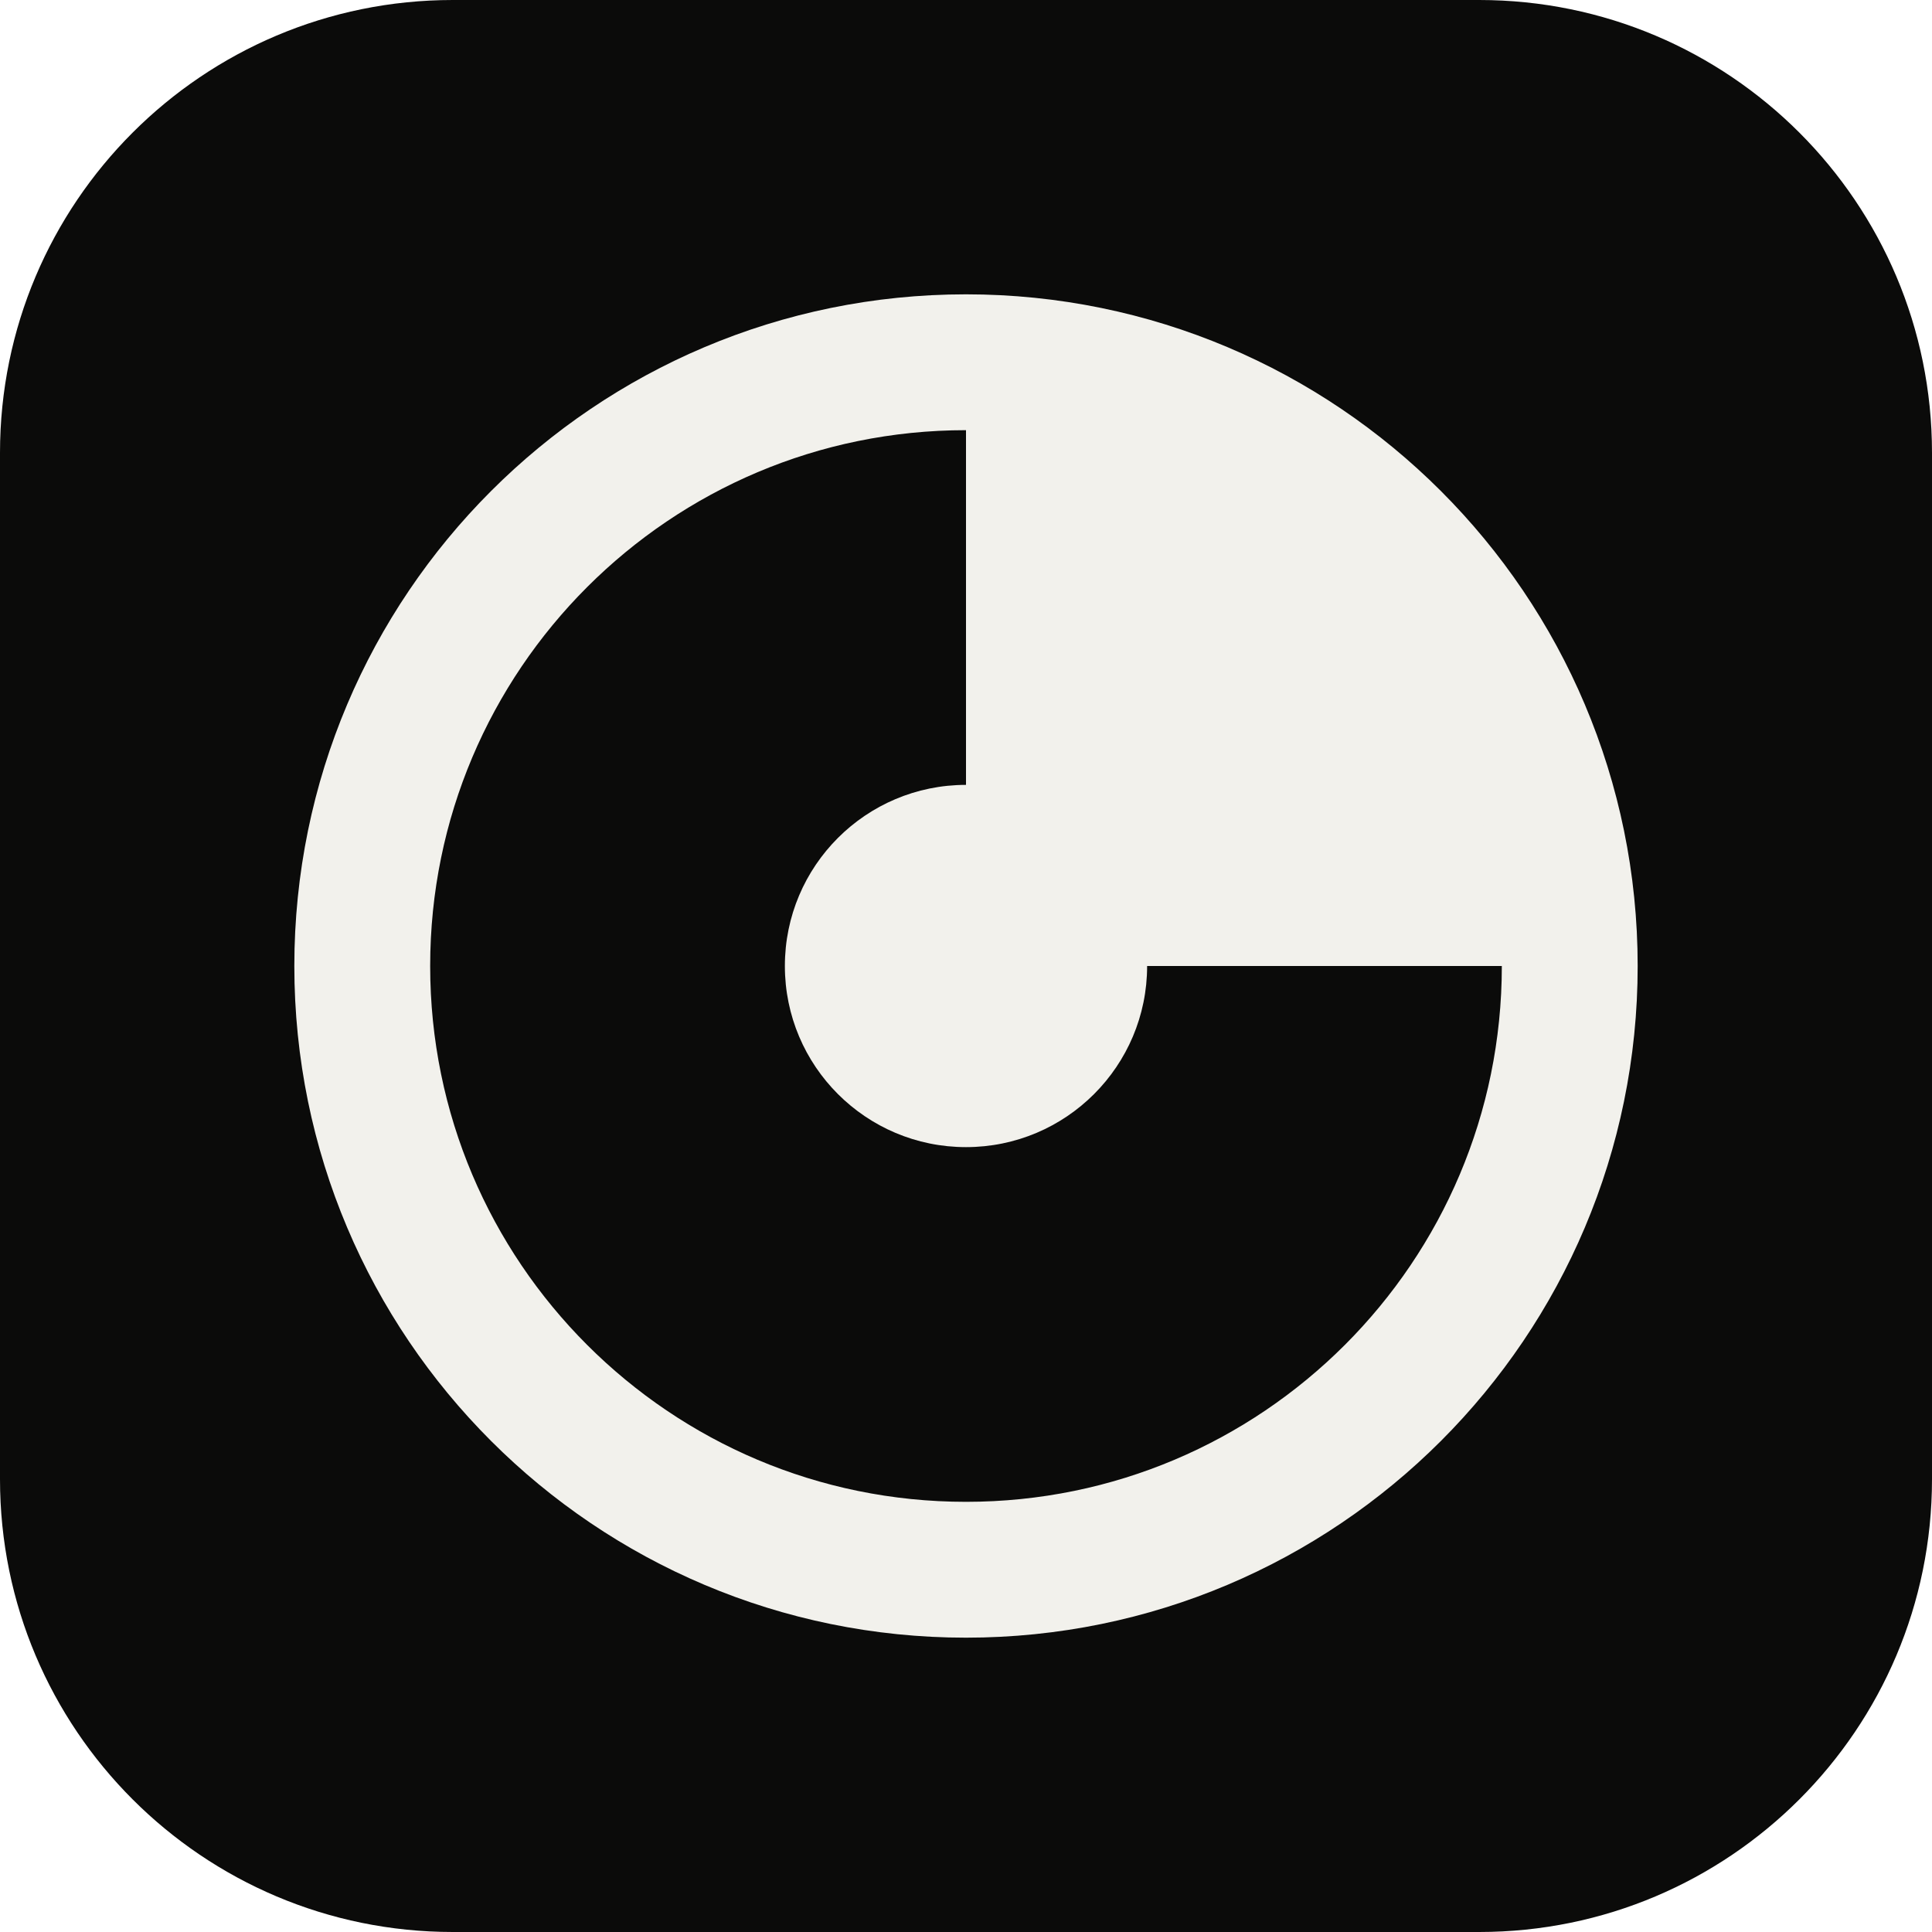
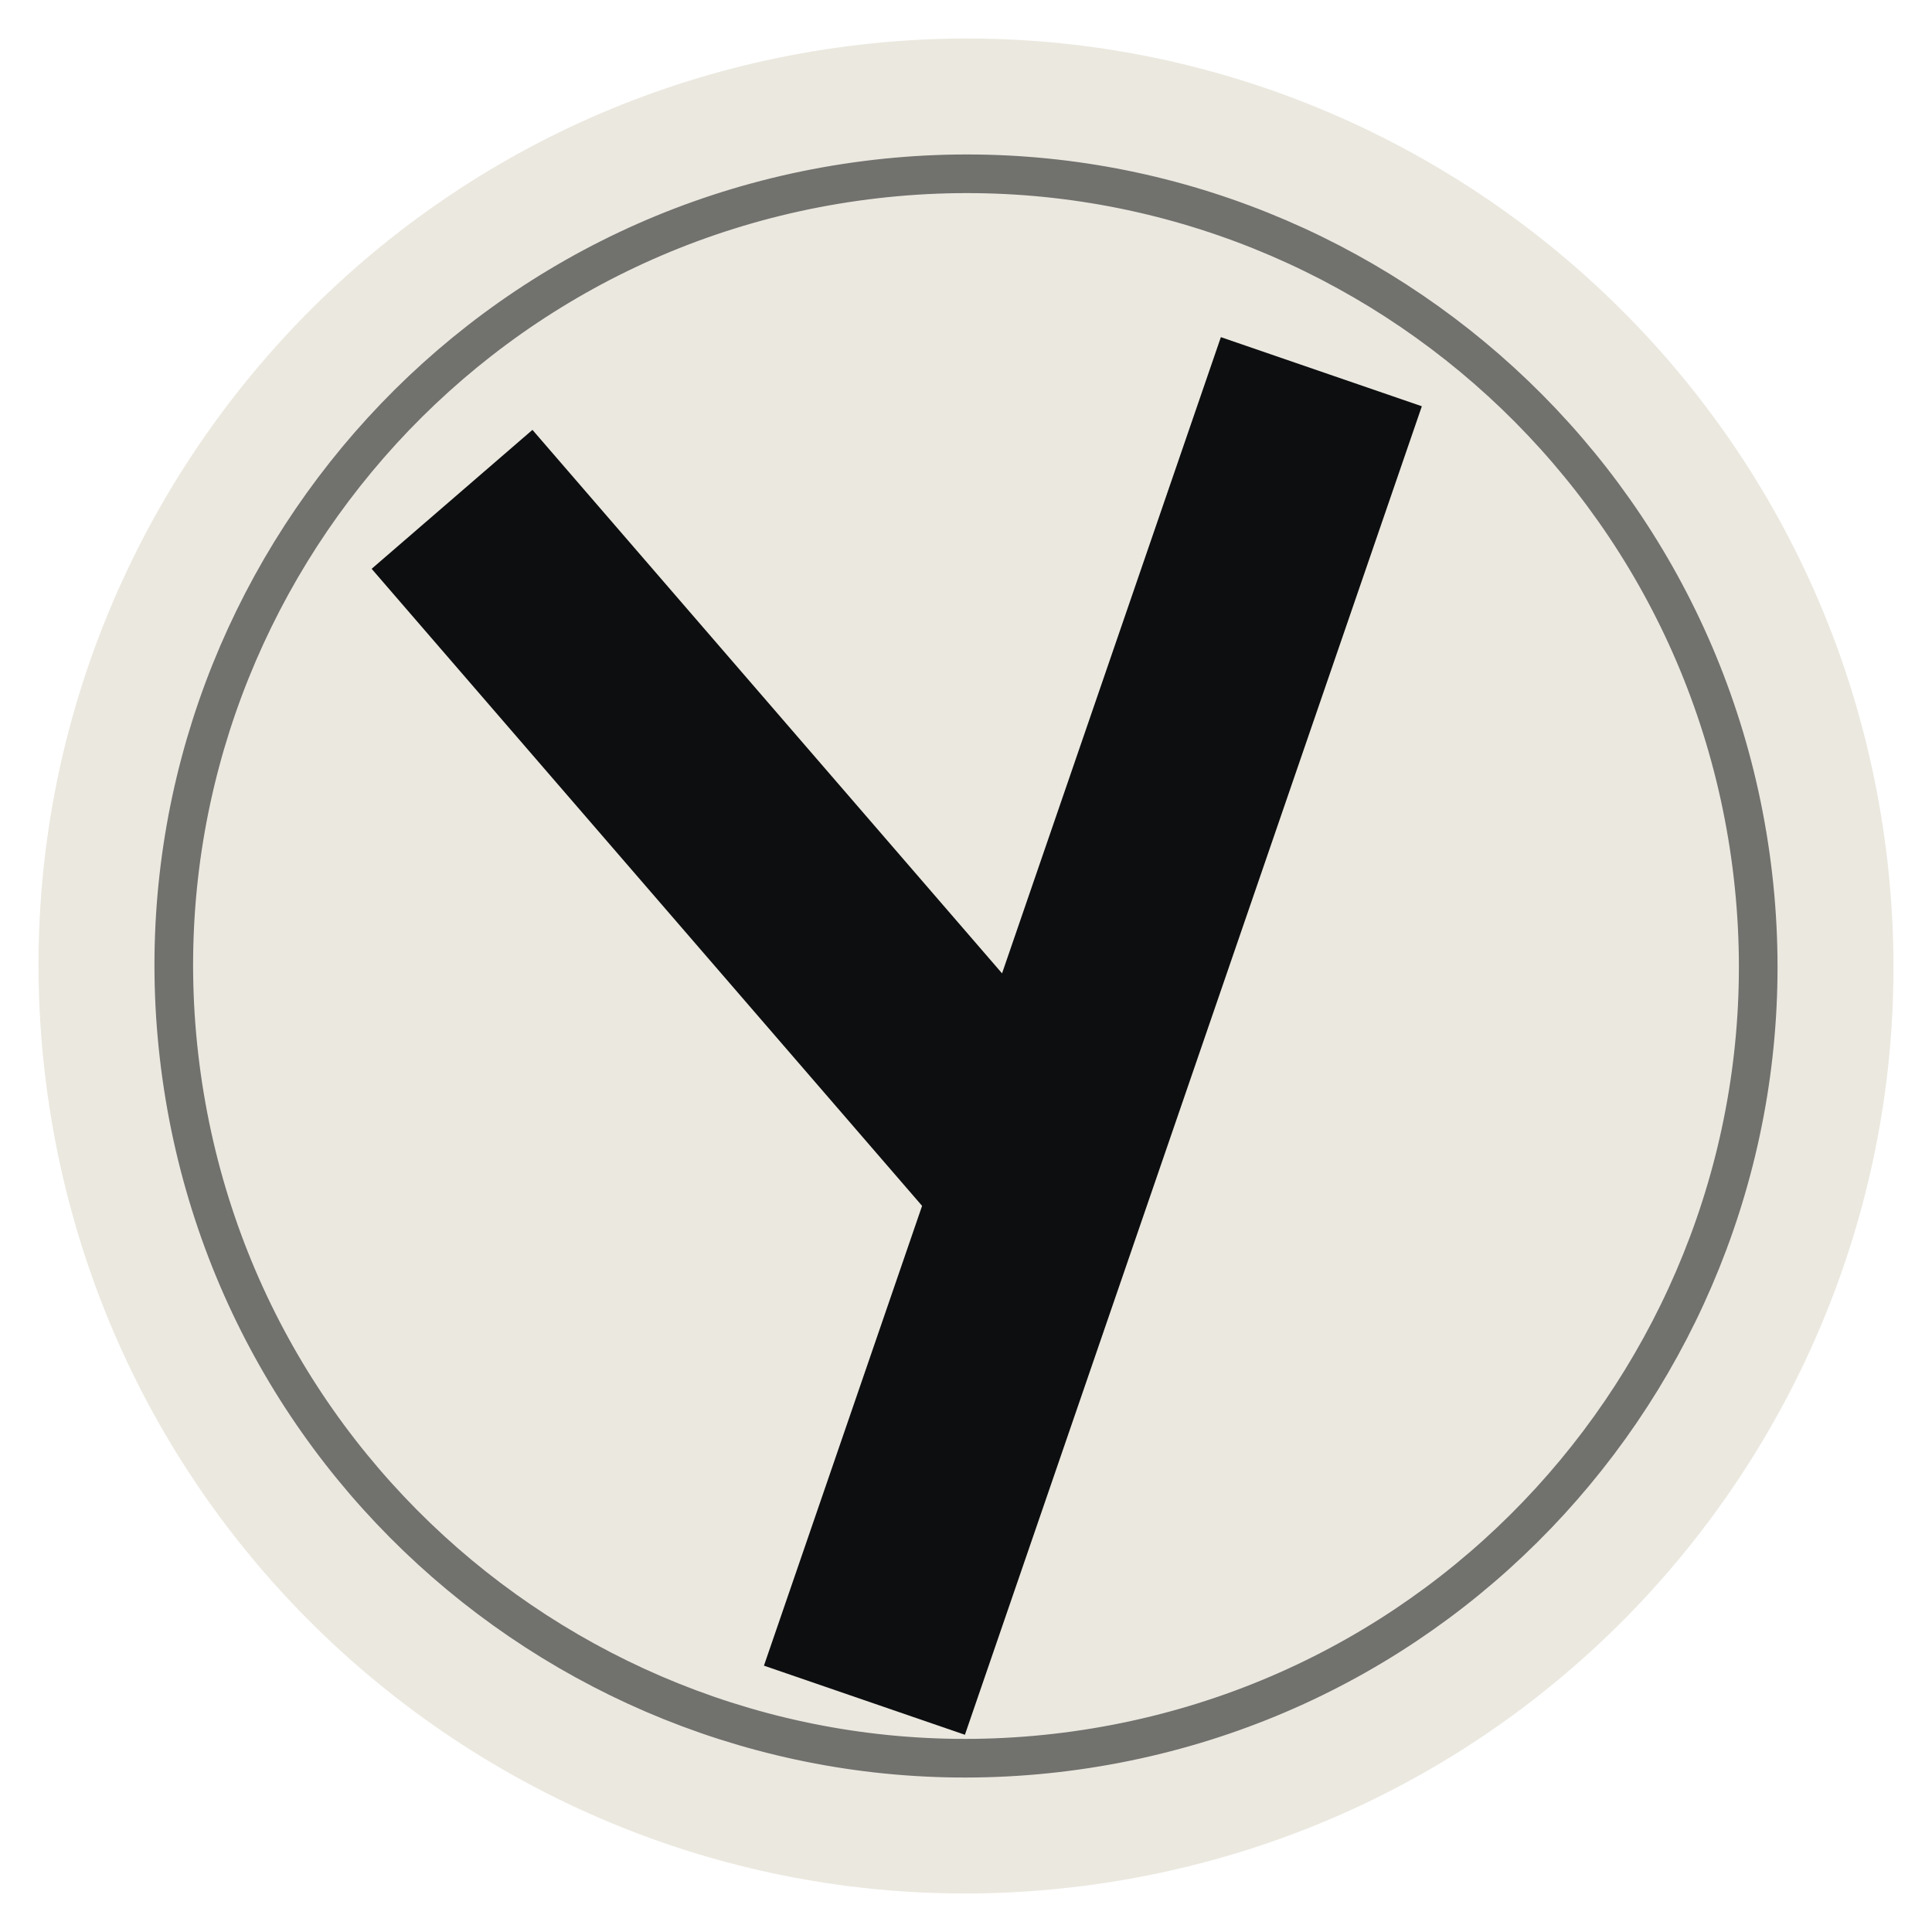
- <svg xmlns="http://www.w3.org/2000/svg" viewBox="0 0 64 64">
-   <rect width="64" height="64" rx="15" fill="#0b0b0a" />
-   <path d="M32 12 A20 20 0 0 1 52 32 L32 32 Z" fill="#f2f1ec" />
-   <circle cx="32" cy="32" r="20" fill="none" stroke="#f2f1ec" stroke-width="4.5" />
-   <circle cx="32" cy="32" r="6" fill="#f2f1ec" />
+ <svg xmlns="http://www.w3.org/2000/svg" viewBox="0 0 100 100">
+   <g transform="rotate(-8 50 50)">
+     <circle cx="50" cy="50" r="48" fill="#ebe8df" />
+     <circle cx="50" cy="50" r="41" fill="none" stroke="#0d0e10" stroke-width="2" opacity=".55" />
+     <path d="M30 27 L50 58 M70 27 L42 82" stroke="#0d0e10" stroke-width="11" fill="none" stroke-linecap="square" />
+   </g>
</svg>
